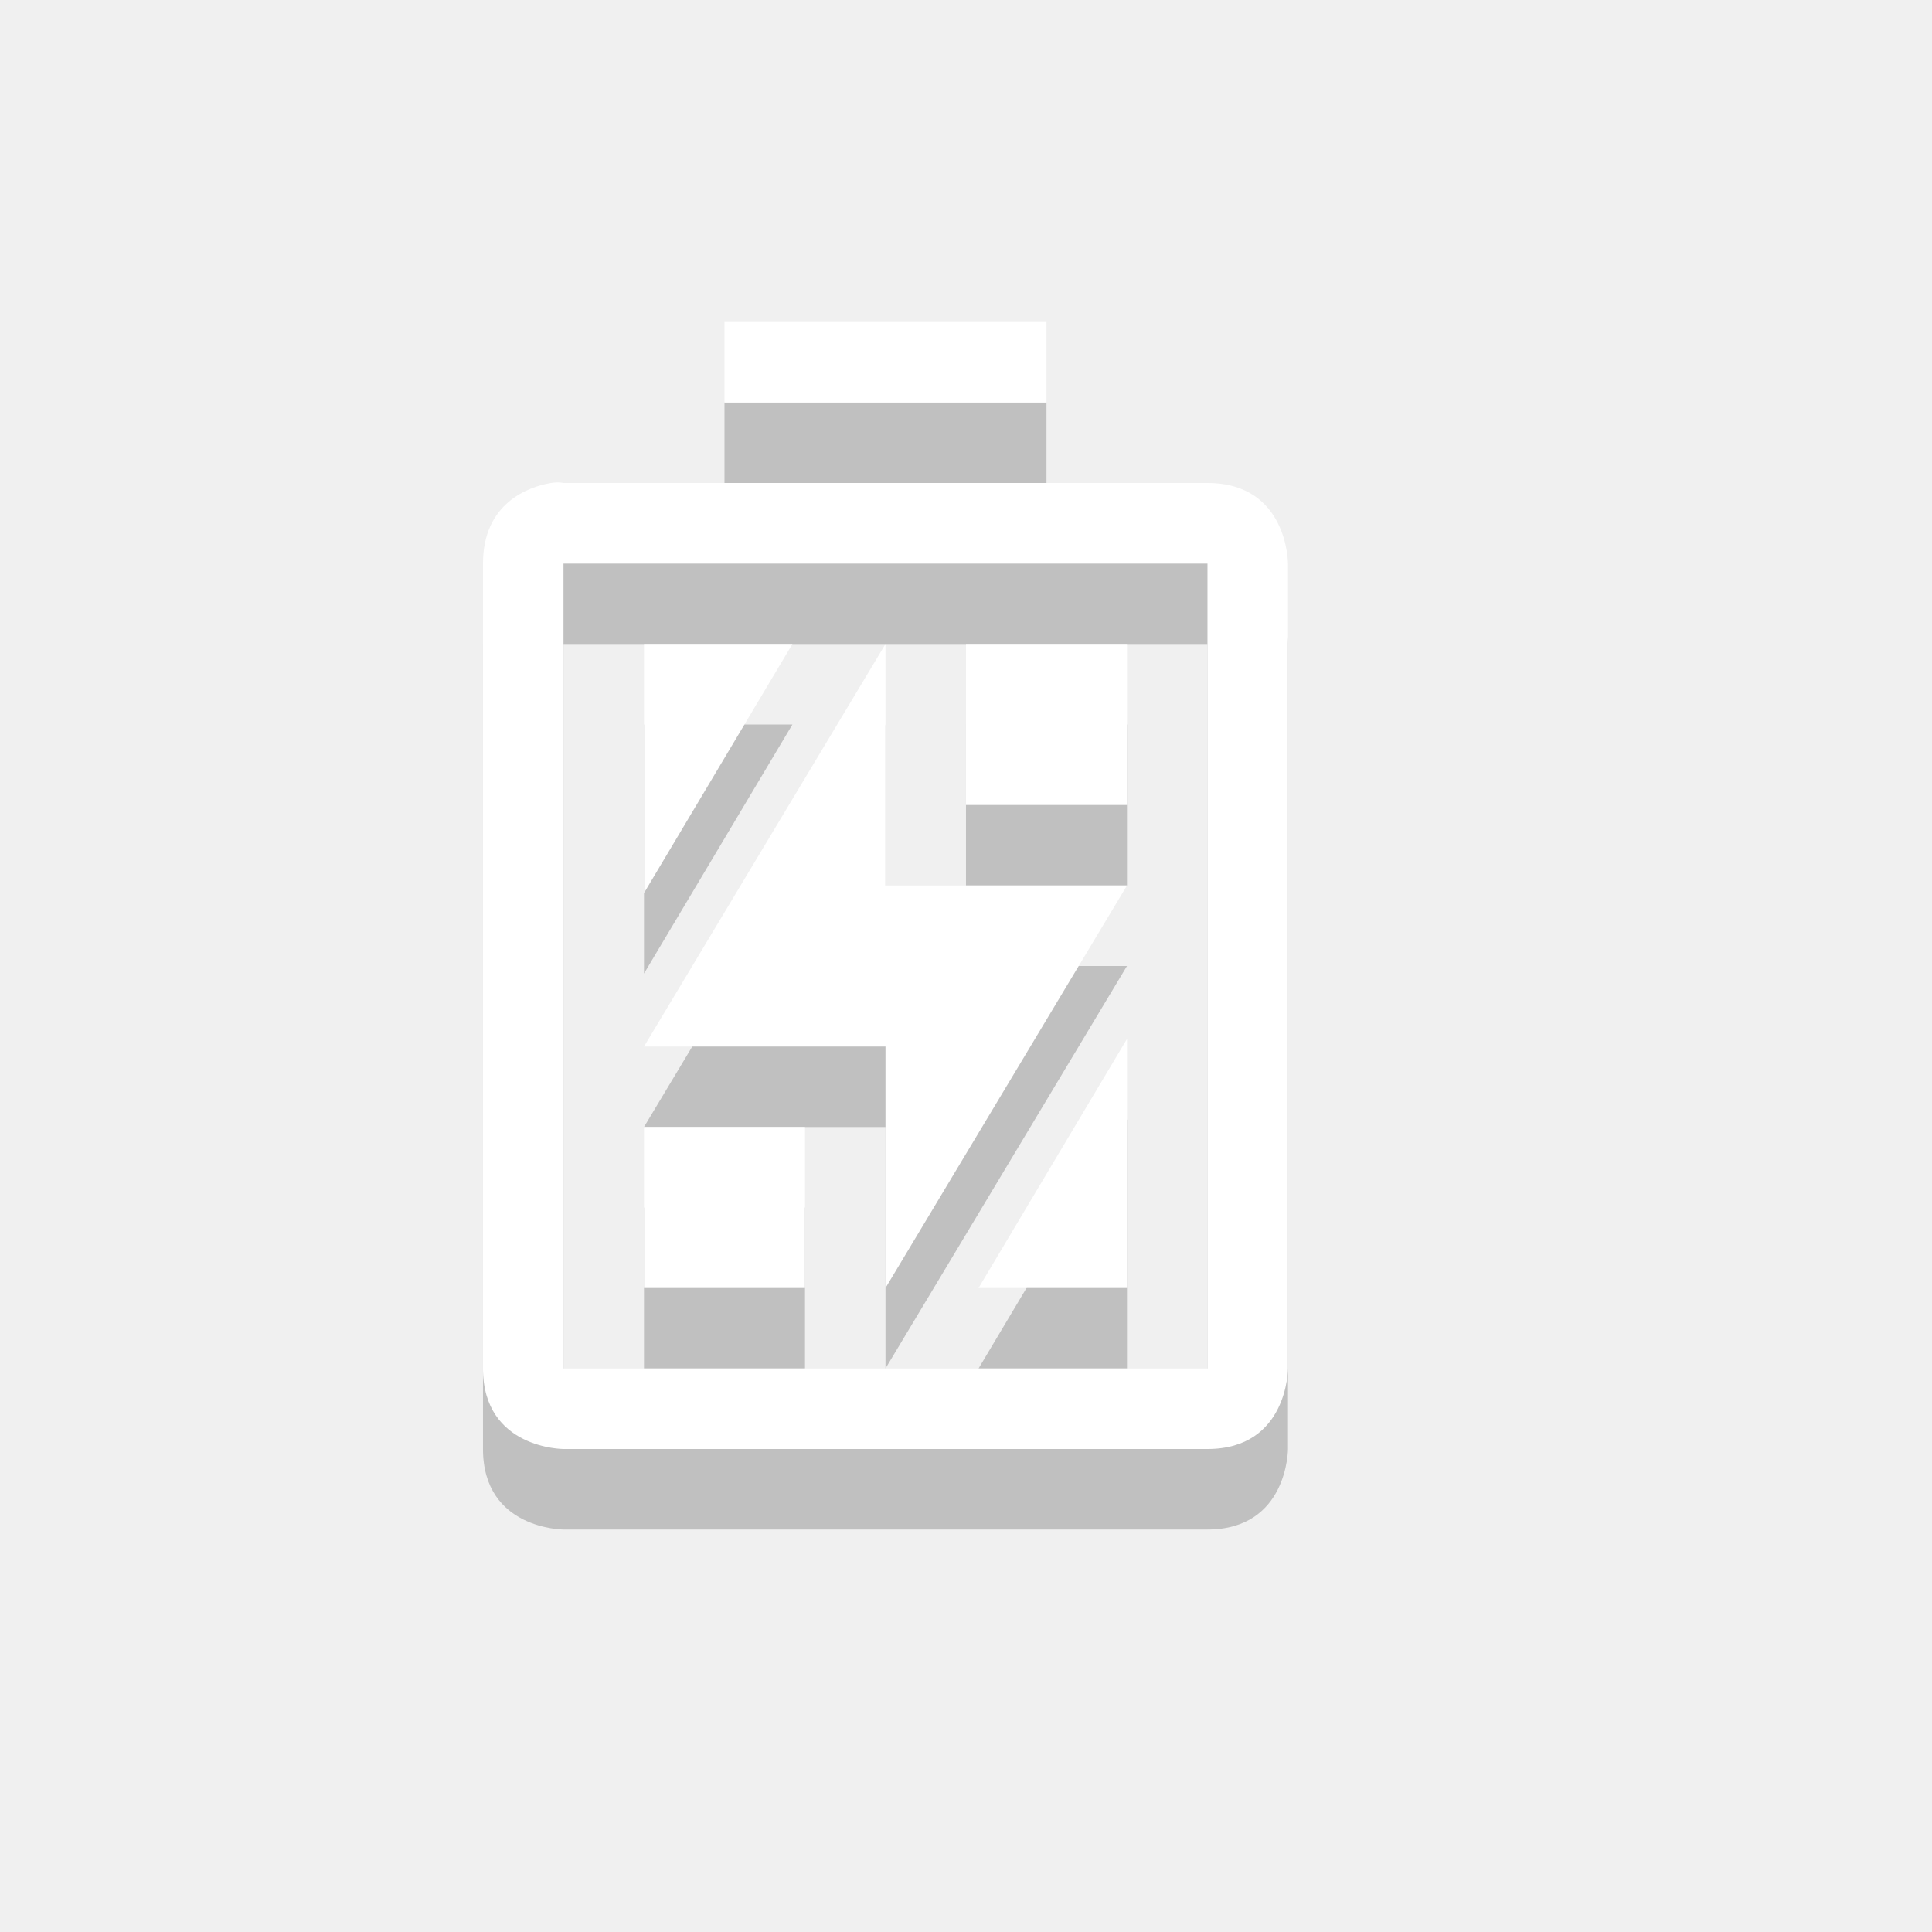
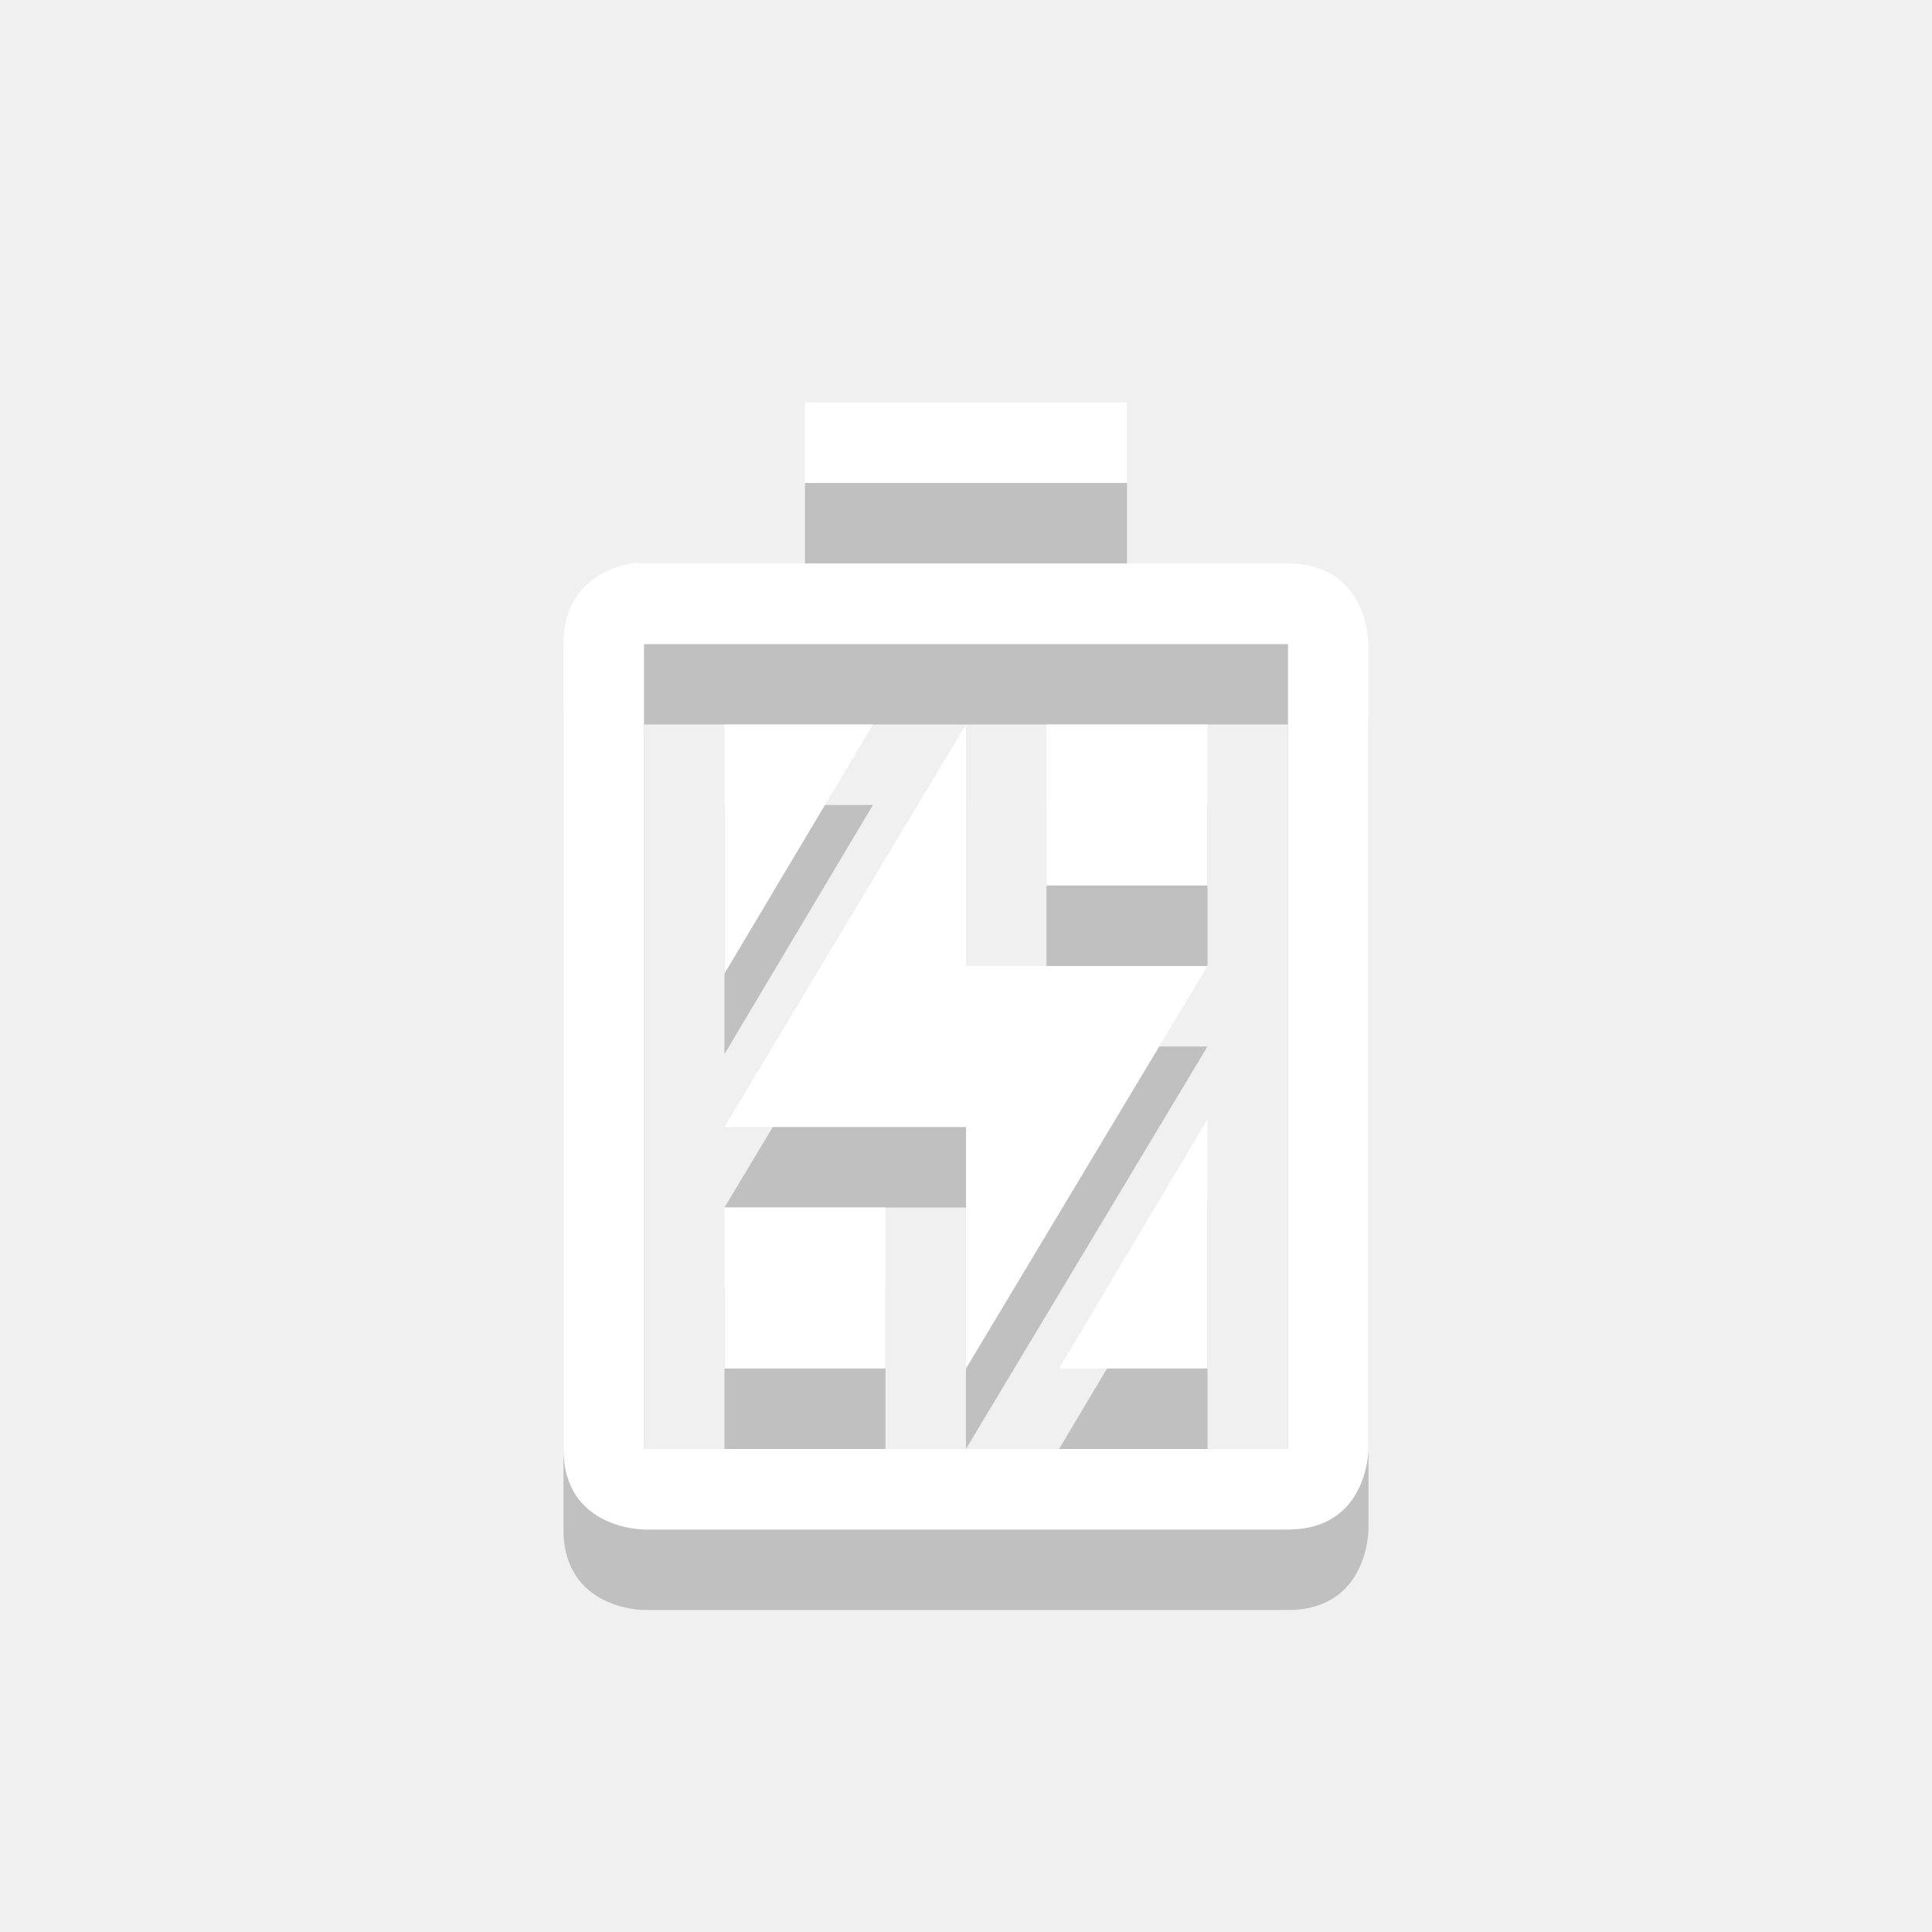
<svg xmlns="http://www.w3.org/2000/svg" xmlns:ns1="http://www.openswatchbook.org/uri/2009/osb" height="24" id="svg7384" style="enable-background:new" version="1.1" width="24">
  <defs id="defs7386">
    <linearGradient id="linearGradient5606" ns1:paint="solid">
      <stop id="stop5608" offset="0" style="stop-color:#000000;stop-opacity:1;" />
    </linearGradient>
    <filter color-interpolation-filters="sRGB" id="filter7554">
      <feBlend id="feBlend7556" in2="BackgroundImage" mode="darken" />
    </filter>
  </defs>
  <g id="layer9" style="display:inline" transform="translate(-377.0002,351)">
-     <path style="fill:#000000;fill-opacity:1;stroke:none;display:inline;enable-background:new;opacity:0.2" id="path5457" d="m 385,-342 0,3.094 1.844,-3.094 z m 4,0 0,2 2,0 0,-2 z m 2,4.906 -1.844,3.094 1.844,0 z m -6,1.094 0,2 2,0 0,-2 z" />
-     <path style="fill:#000000;fill-opacity:1;stroke:none;display:inline;enable-background:new;opacity:0.2" id="path5459" d="m 386,-346 0,1 4,0 0,-1 z m -2.156,2 c -0.281,0.047 -0.844,0.25 -0.844,1 l 0,10 c 0,1 1,1 1,1 l 8,0 c 1,0 1,-1 1,-1 l 0,-10 c 0,0 0,-1 -1,-1 l -8,0 c 0,0 -0.062,-0.016 -0.156,0 z m 0.156,1 8,0 0,10 -8,0 z" />
-     <path style="fill:#000000;fill-opacity:1;stroke:none;display:inline;enable-background:new;opacity:0.2" id="path5461" d="m 388,-342 0,3 3,0 -3,5 0,-3 -3,0 z" />
-     <path d="m 385,-343 0,3.094 1.844,-3.094 z m 4,0 0,2 2,0 0,-2 z m 2,4.906 -1.844,3.094 1.844,0 z m -6,1.094 0,2 2,0 0,-2 z" id="path7440-8" style="fill:#ffffff;fill-opacity:1;stroke:none;display:inline;enable-background:new" />
-     <path d="m 386,-347 0,1 4,0 0,-1 z m -2.156,2 c -0.281,0.047 -0.844,0.25 -0.844,1 l 0,10 c 0,1 1,1 1,1 l 8,0 c 1,0 1,-1 1,-1 l 0,-10 c 0,0 0,-1 -1,-1 l -8,0 c 0,0 -0.062,-0.016 -0.156,0 z m 0.156,1 8,0 0,10 -8,0 z" id="path7444-2" style="fill:#ffffff;fill-opacity:1;stroke:none;display:inline;enable-background:new" />
-     <path d="m 388,-343 0,3 3,0 -3,5 0,-3 -3,0 z" id="path7832" style="fill:#ffffff;fill-opacity:1;stroke:none;display:inline;enable-background:new" />
+     <path style="opacity:0.2;fill:#000000;fill-opacity:1;stroke:none;display:inline;enable-background:new" id="path5457" d="m 386,-341 0,3.094 1.844,-3.094 z m 4,0 0,2 2,0 0,-2 z m 2,4.906 -1.844,3.094 1.844,0 z m -6,1.094 0,2 2,0 0,-2 z" />
+     <path style="opacity:0.2;fill:#000000;fill-opacity:1;stroke:none;display:inline;enable-background:new" id="path5459" d="m 387,-345 0,1 4,0 0,-1 z m -2.156,2 c -0.281,0.047 -0.844,0.25 -0.844,1 l 0,10 c 0,1 1,1 1,1 l 8,0 c 1,0 1,-1 1,-1 l 0,-10 c 0,0 0,-1 -1,-1 l -8,0 c 0,0 -0.062,-0.016 -0.156,0 z m 0.156,1 8,0 0,10 -8,0 z" />
+     <path style="opacity:0.2;fill:#000000;fill-opacity:1;stroke:none;display:inline;enable-background:new" id="path5461" d="m 389,-341 0,3 3,0 -3,5 0,-3 -3,0 z" />
+     <path d="m 386,-342 0,3.094 1.844,-3.094 z m 4,0 0,2 2,0 0,-2 z m 2,4.906 -1.844,3.094 1.844,0 z m -6,1.094 0,2 2,0 0,-2 z" id="path7440-8" style="fill:#ffffff;fill-opacity:1;stroke:none;display:inline;enable-background:new" />
+     <path d="m 387,-346 0,1 4,0 0,-1 z m -2.156,2 c -0.281,0.047 -0.844,0.25 -0.844,1 l 0,10 c 0,1 1,1 1,1 l 8,0 c 1,0 1,-1 1,-1 l 0,-10 c 0,0 0,-1 -1,-1 l -8,0 c 0,0 -0.062,-0.016 -0.156,0 z m 0.156,1 8,0 0,10 -8,0 z" id="path7444-2" style="fill:#ffffff;fill-opacity:1;stroke:none;display:inline;enable-background:new" />
+     <path d="m 389,-342 0,3 3,0 -3,5 0,-3 -3,0 z" id="path7832" style="fill:#ffffff;fill-opacity:1;stroke:none;display:inline;enable-background:new" />
  </g>
  <g id="layer10" style="display:inline;filter:url(#filter7554)" transform="translate(-377.0002,351)" />
  <g id="layer1" style="display:inline" transform="translate(-136,-266)" />
  <g id="layer14" style="display:inline" transform="translate(-377.0002,351)" />
  <g id="layer15" style="display:inline" transform="translate(-377.0002,351)" />
  <g id="g71291" style="display:inline" transform="translate(-377.0002,351)" />
  <g id="layer2" style="display:inline" transform="translate(-136,-116)" />
  <g id="g6058" style="display:inline" transform="translate(-136,-116)" />
  <g id="layer12" style="display:inline" transform="translate(-377.0002,351)" />
</svg>
